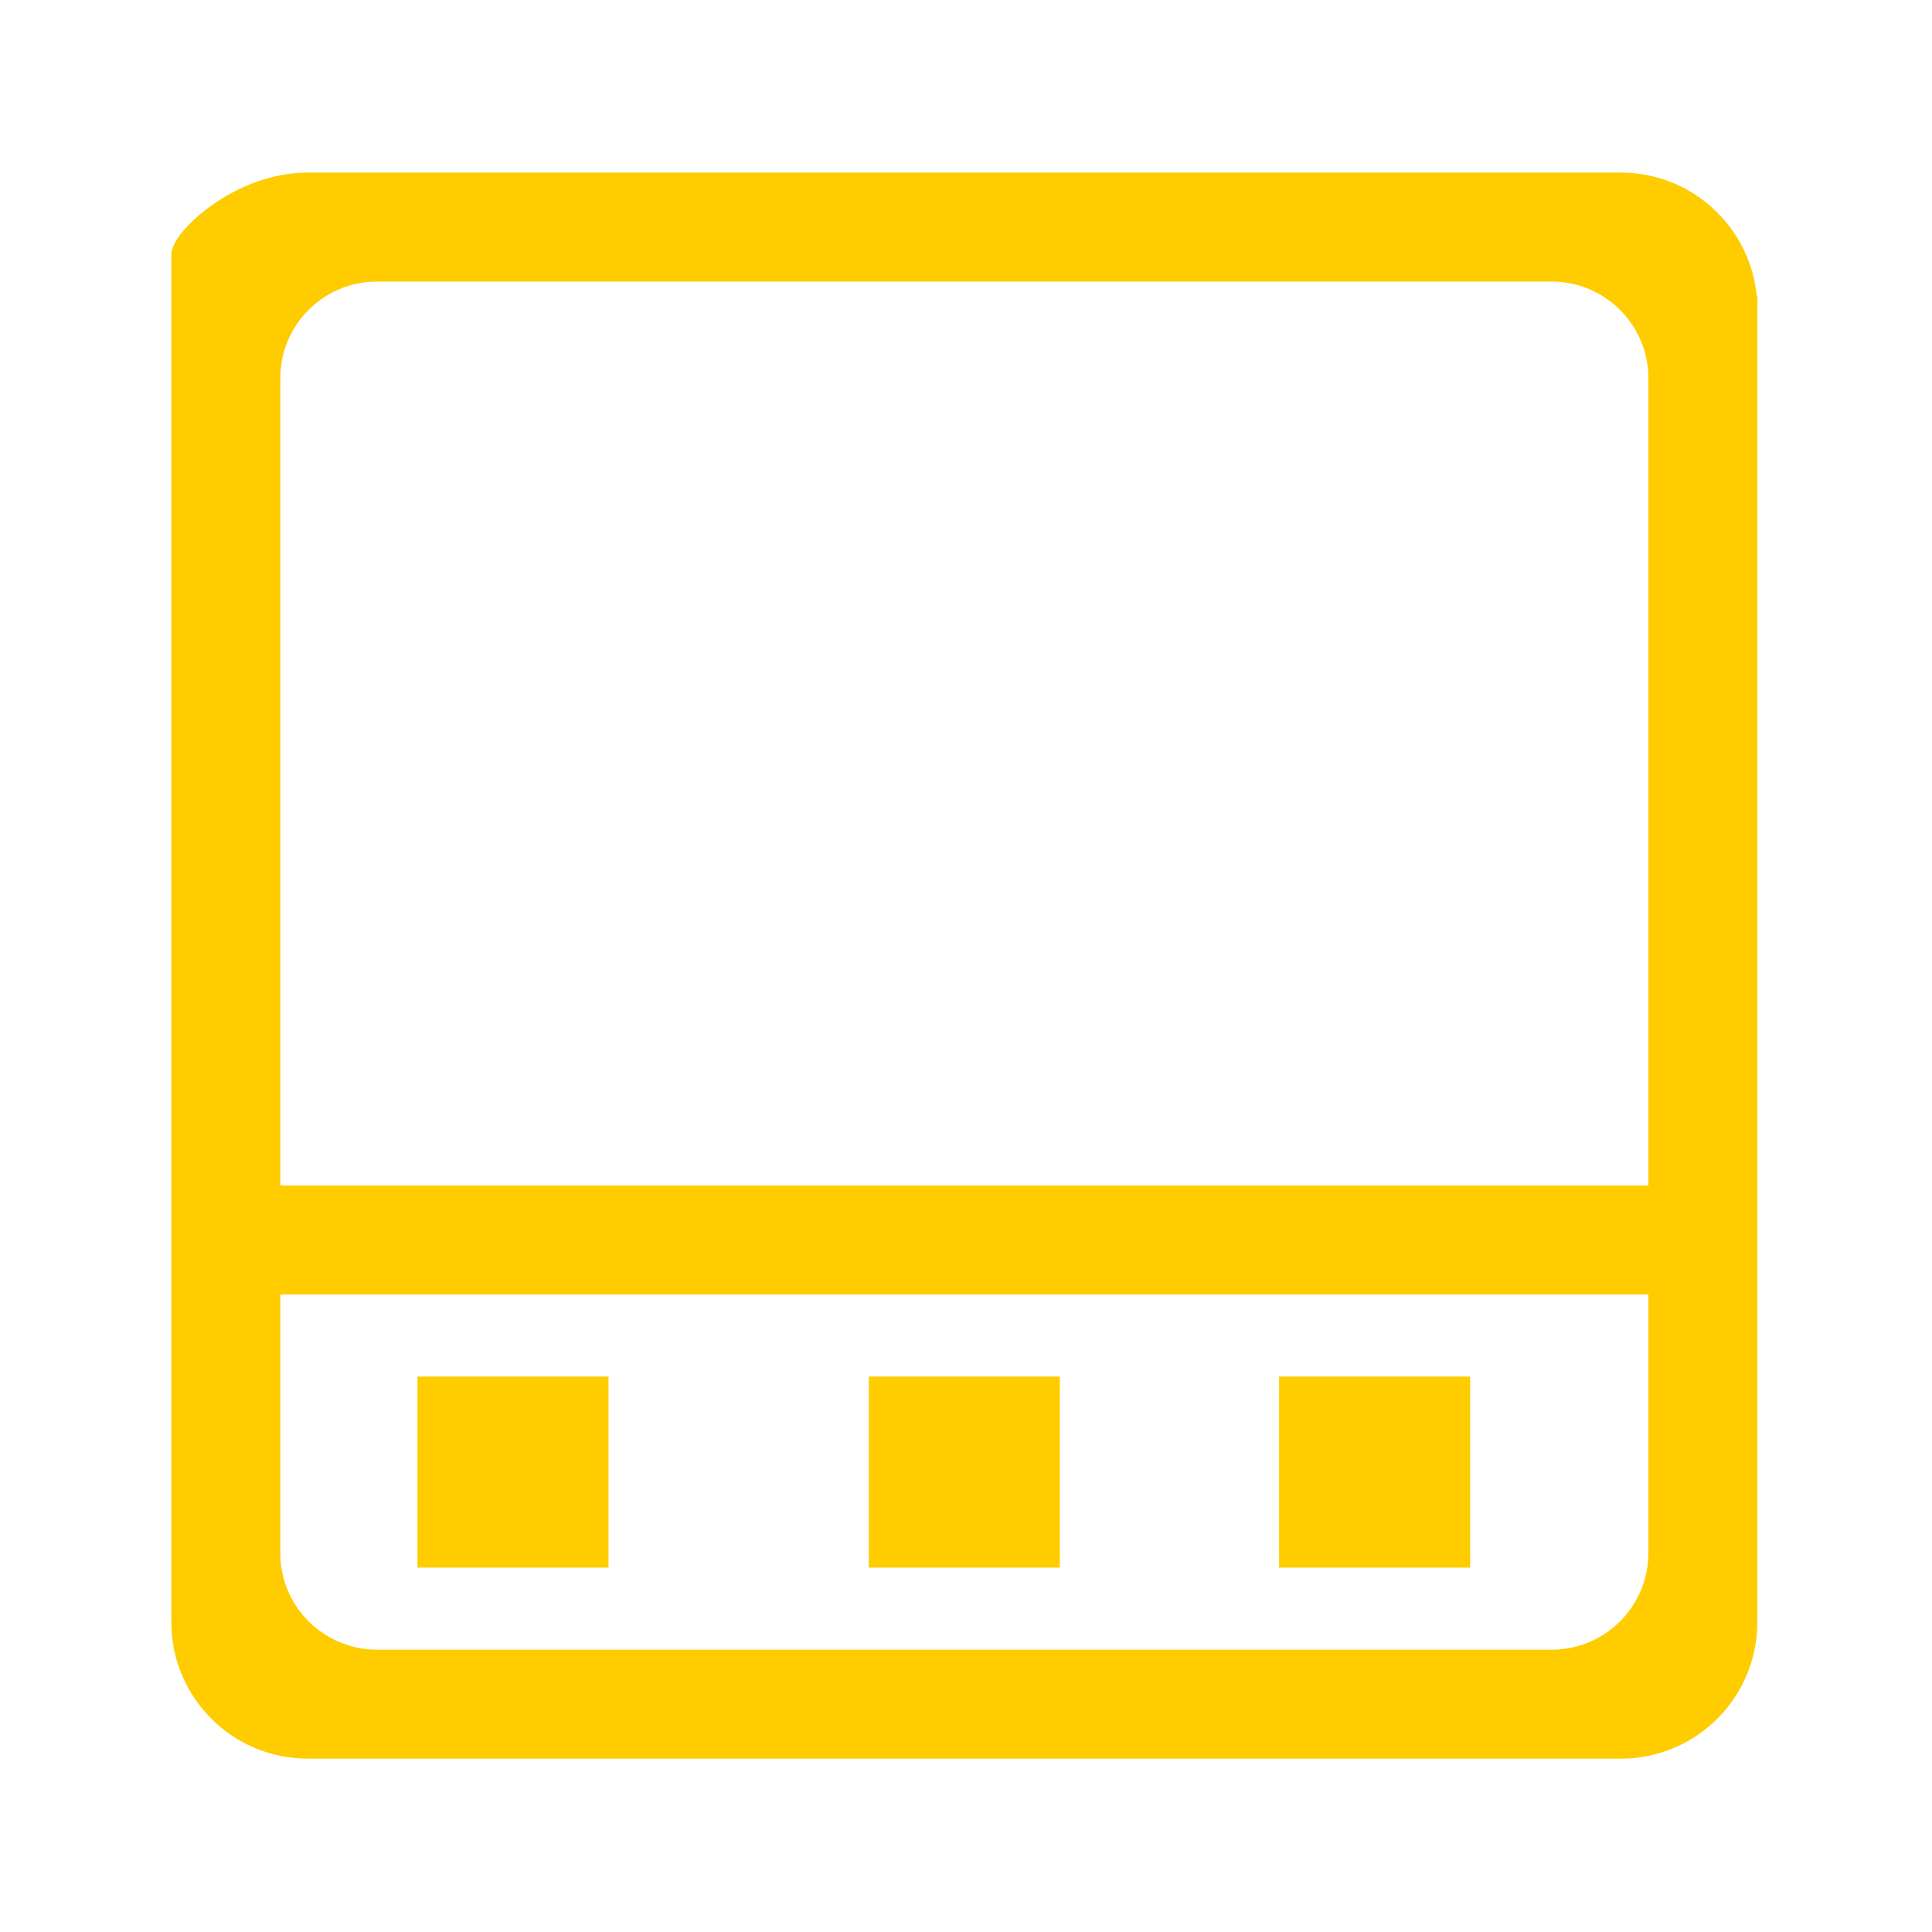
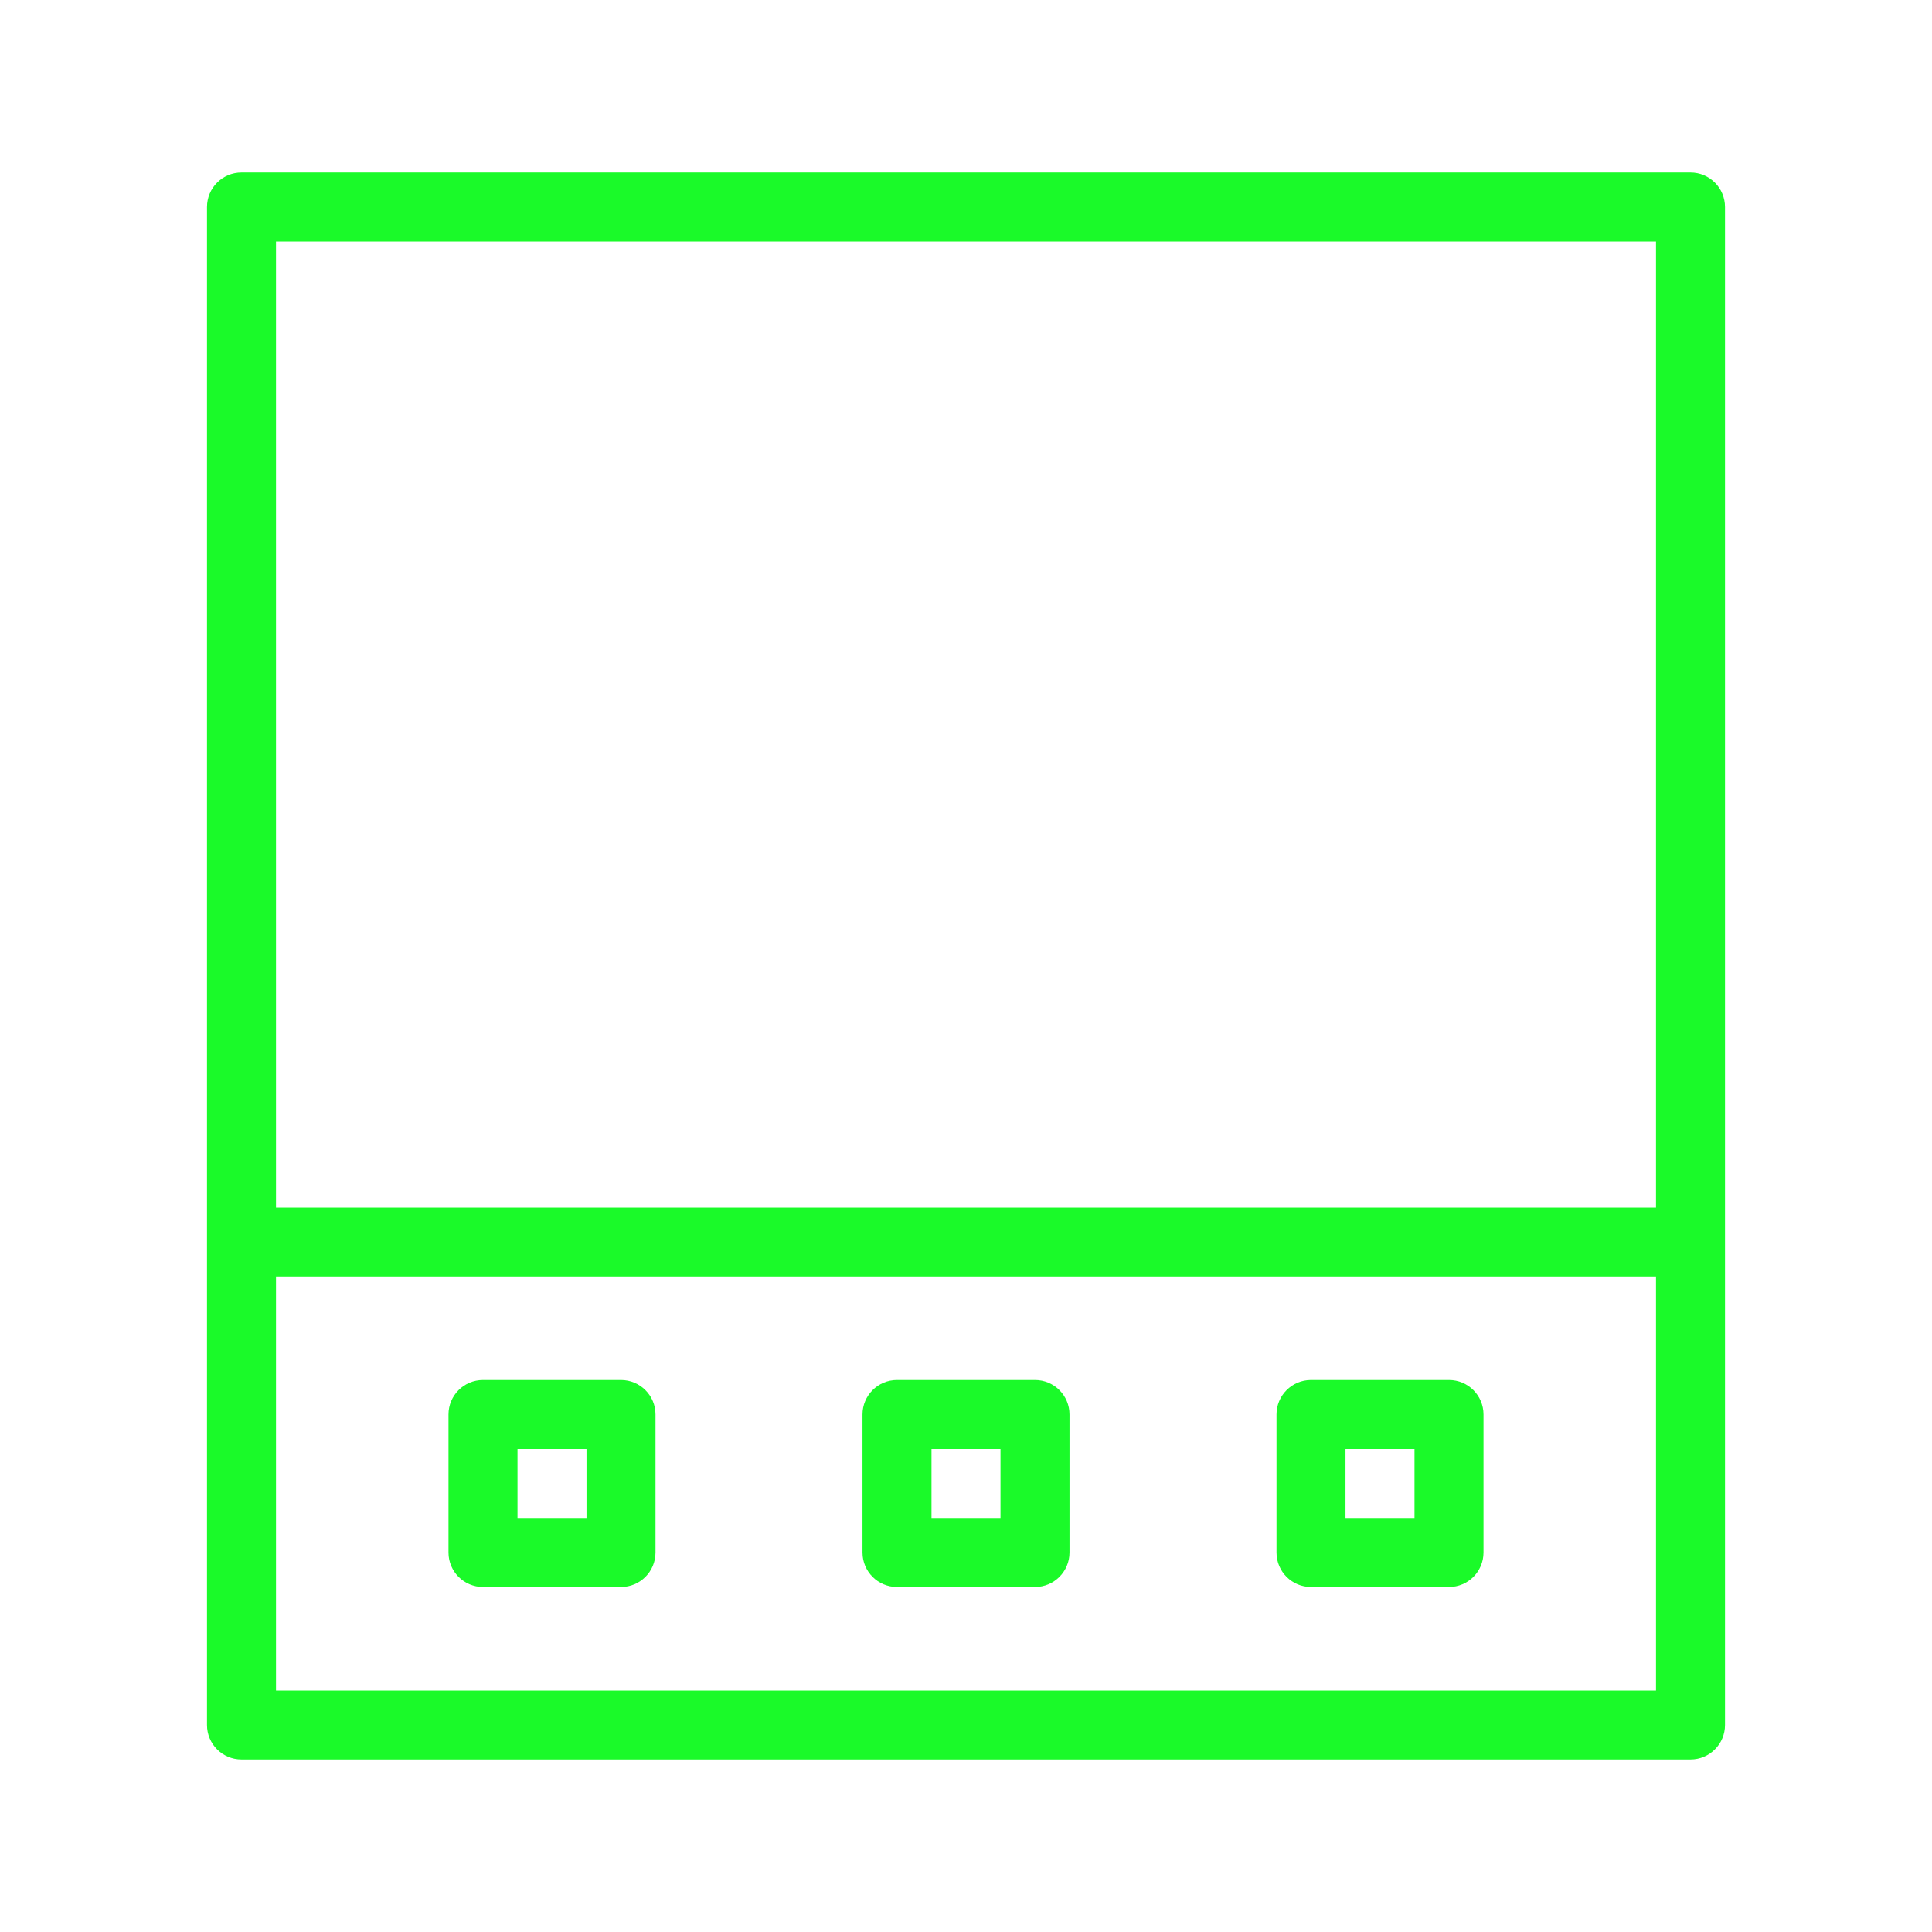
- <svg xmlns="http://www.w3.org/2000/svg" t="1606810394544" class="icon" viewBox="0 0 1024 1024" version="1.1" p-id="8602" width="300" height="300">
-   <defs />
-   <path d="M 822.407 149.245 C 850.71 149.241 873.66 172.176 873.676 200.479 L 873.676 628.356 L 148.559 628.356 L 148.559 200.479 C 148.559 172.183 171.497 149.245 199.793 149.245 L 822.407 149.245 Z M 221.271 729.602 L 221.271 830.863 L 322.525 830.863 L 322.525 823.728 L 322.525 736.738 L 322.525 729.602 Z M 460.484 729.602 L 460.484 830.863 L 561.745 830.863 L 561.745 823.728 L 561.745 736.738 L 561.745 729.602 Z M 677.947 729.602 L 677.947 830.863 L 779.201 830.863 L 779.201 823.728 L 779.201 736.738 L 779.201 729.602 Z M 873.669 686.118 L 873.669 823.171 C 873.645 851.453 850.71 874.366 822.428 874.362 L 199.793 874.362 C 171.497 874.362 148.559 851.424 148.559 823.128 L 148.559 686.118 Z M 163.173 91.483 C 143.693 91.483 125.968 99.232 112.96 108.308 C 106.581 112.754 101.358 117.506 97.676 121.738 C 95.94 123.687 94.397 125.8 93.066 128.045 C 91.575 130.643 90.797 133.133 90.797 135.317 L 90.797 859.741 C 90.797 899.714 123.192 932.117 163.173 932.117 L 859.077 932.117 C 899.043 932.117 931.431 899.721 931.431 859.741 L 931.431 163.859 L 931.446 156.709 L 931.089 156.709 C 927.492 120.089 896.624 91.483 859.055 91.483 Z" p-id="8603" fill="#ffcc00" style="" />
+ <svg xmlns="http://www.w3.org/2000/svg" t="1611886613714" class="icon" viewBox="0 0 1024 1024" version="1.1" p-id="2356" width="200" height="200">
+   <defs>
+     <style type="text/css" />
+   </defs>
+   <path d="M896 932.571h-768A18.286 18.286 0 0 1 109.714 914.286V109.714a18.286 18.286 0 0 1 18.286-18.286h768a18.286 18.286 0 0 1 18.286 18.286v804.571a18.286 18.286 0 0 1-18.286 18.286zM146.286 896h731.429v-768H146.286z" p-id="2357" fill="#1afa29" />
+   <path d="M877.714 676.571H146.286a18.286 18.286 0 0 1 0-36.571h731.429a18.286 18.286 0 0 1 0 36.571zM329.143 841.143H256a18.286 18.286 0 0 1-18.286-18.286v-73.143A18.286 18.286 0 0 1 256 731.429h73.143a18.286 18.286 0 0 1 18.286 18.286v73.143a18.286 18.286 0 0 1-18.286 18.286z m-54.857-36.571h36.571v-36.571h-36.571zM548.571 841.143h-73.143a18.286 18.286 0 0 1-18.286-18.286v-73.143a18.286 18.286 0 0 1 18.286-18.286h73.143a18.286 18.286 0 0 1 18.286 18.286v73.143a18.286 18.286 0 0 1-18.286 18.286z m-54.857-36.571h36.571v-36.571h-36.571zM768 841.143h-73.143a18.286 18.286 0 0 1-18.286-18.286v-73.143a18.286 18.286 0 0 1 18.286-18.286h73.143a18.286 18.286 0 0 1 18.286 18.286v73.143a18.286 18.286 0 0 1-18.286 18.286z m-54.857-36.571h36.571v-36.571h-36.571z" p-id="2358" fill="#1afa29" />
</svg>
